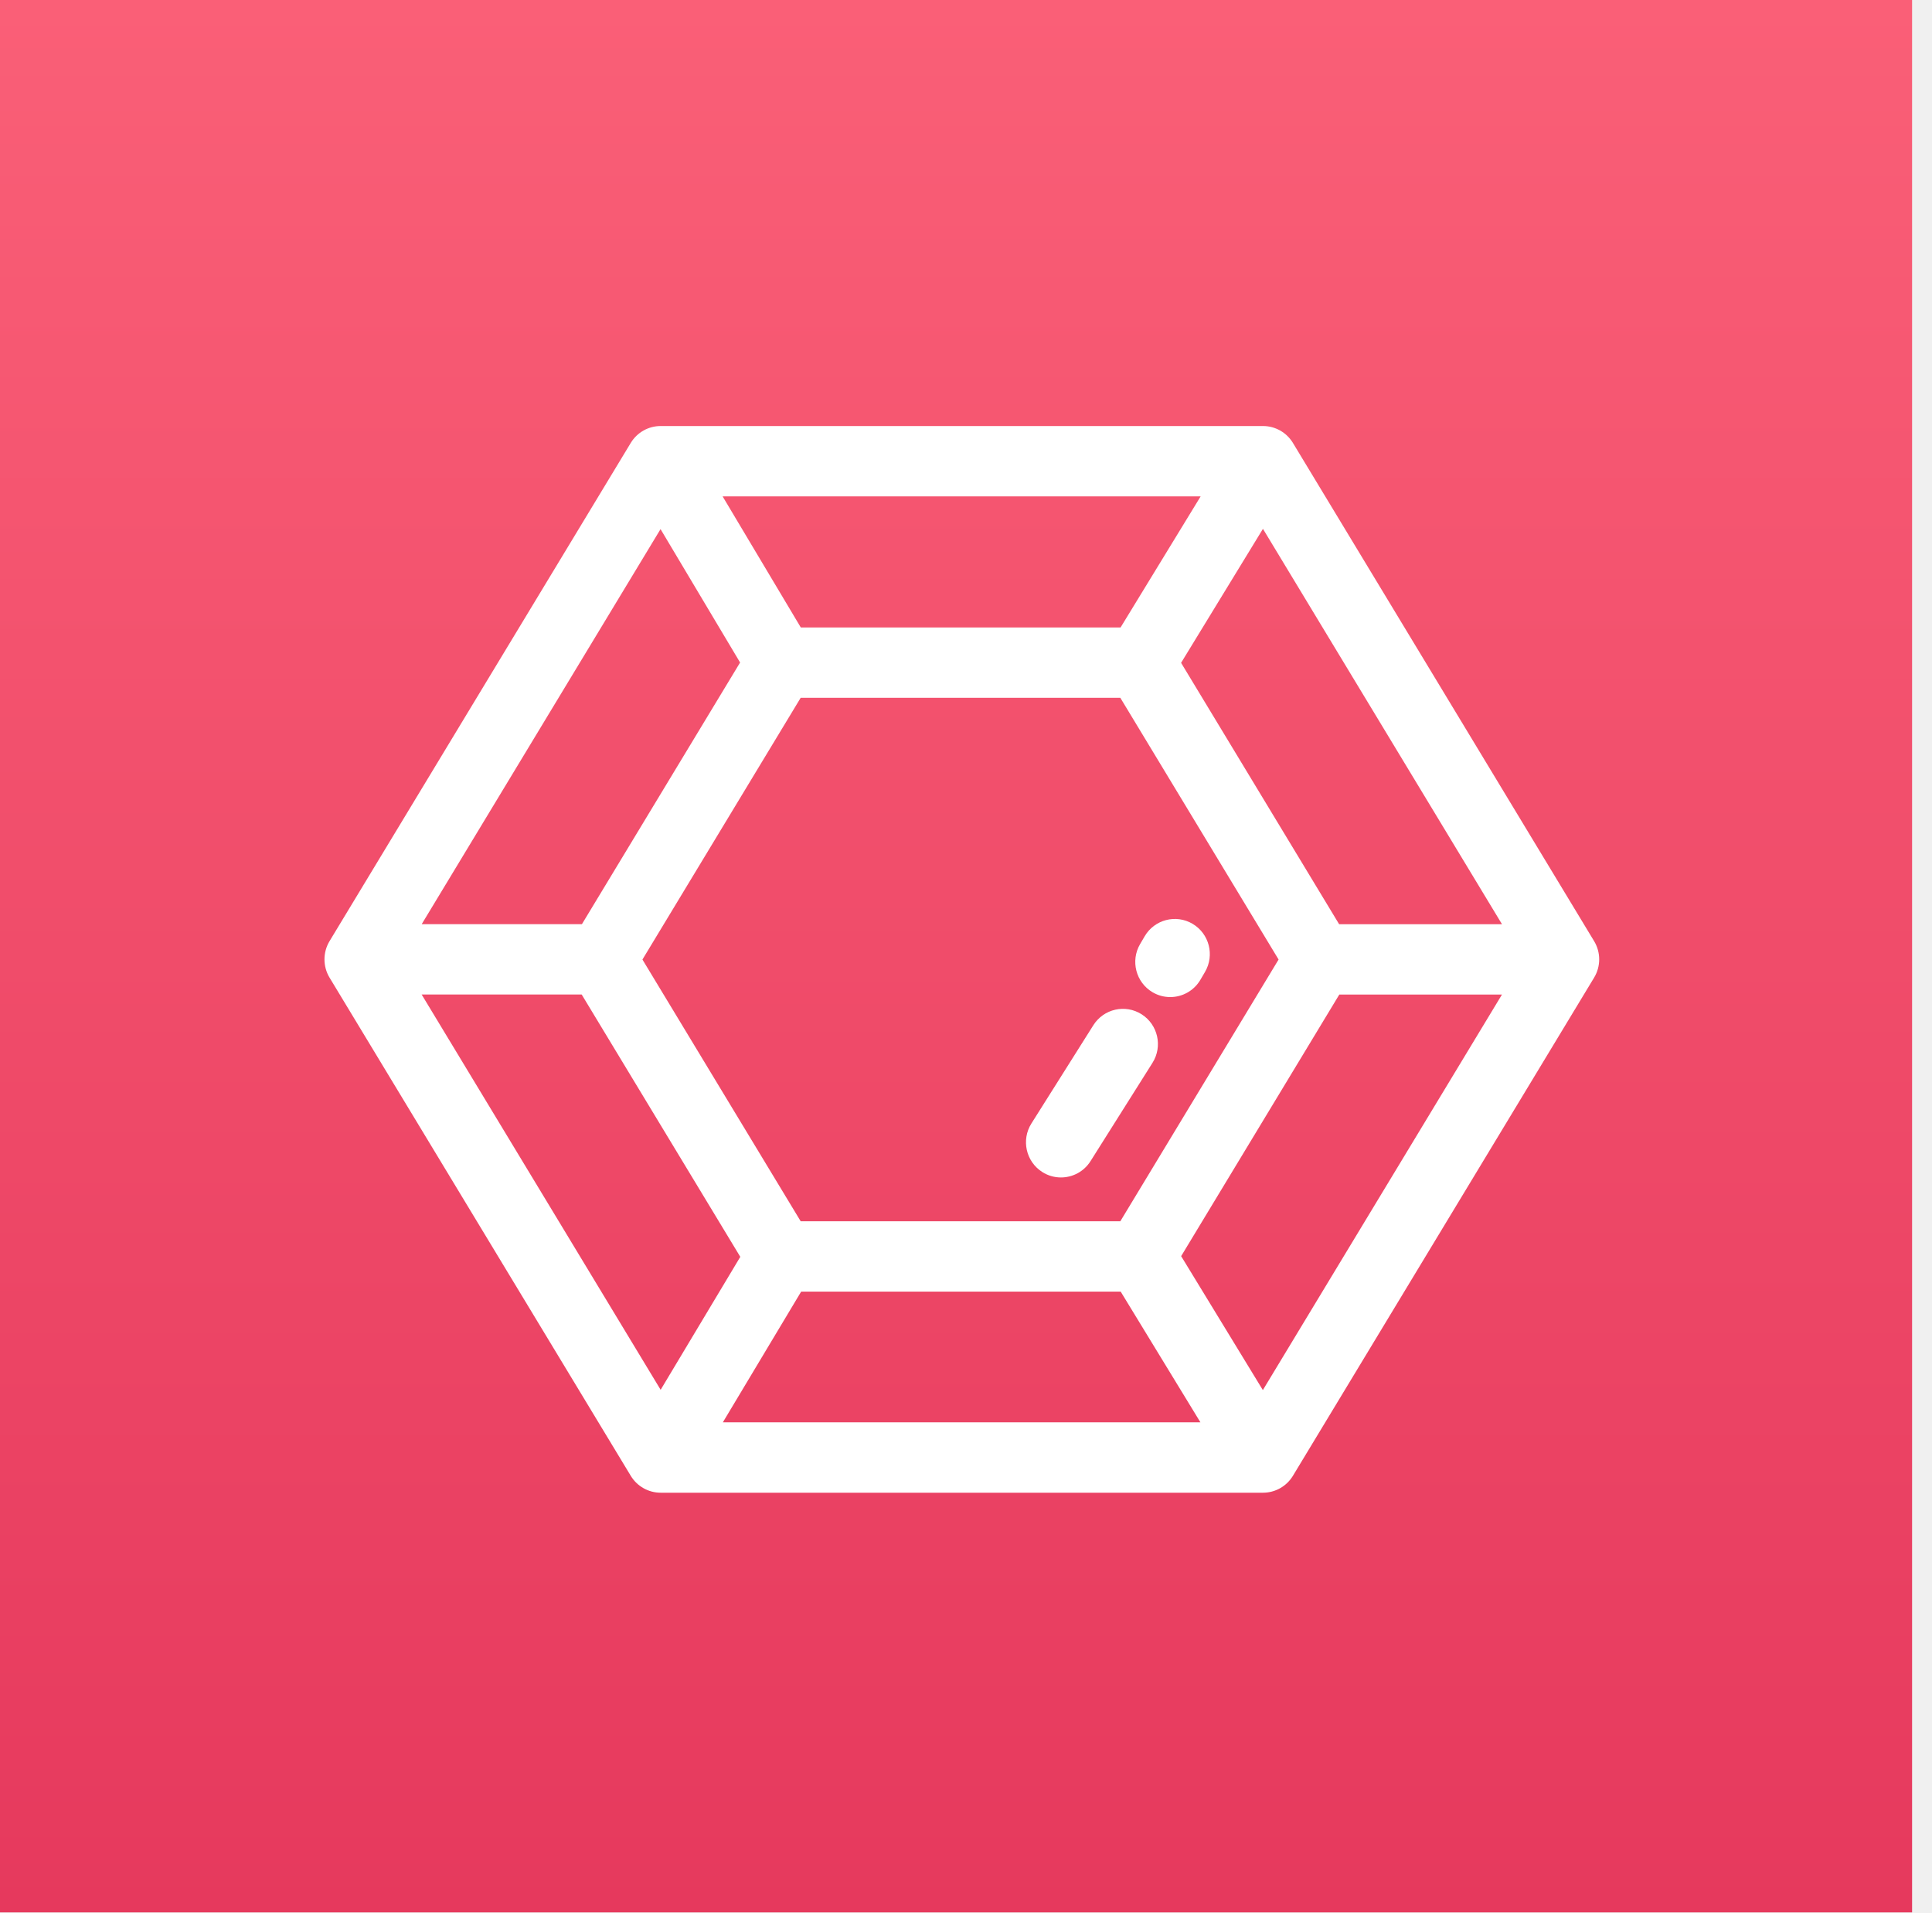
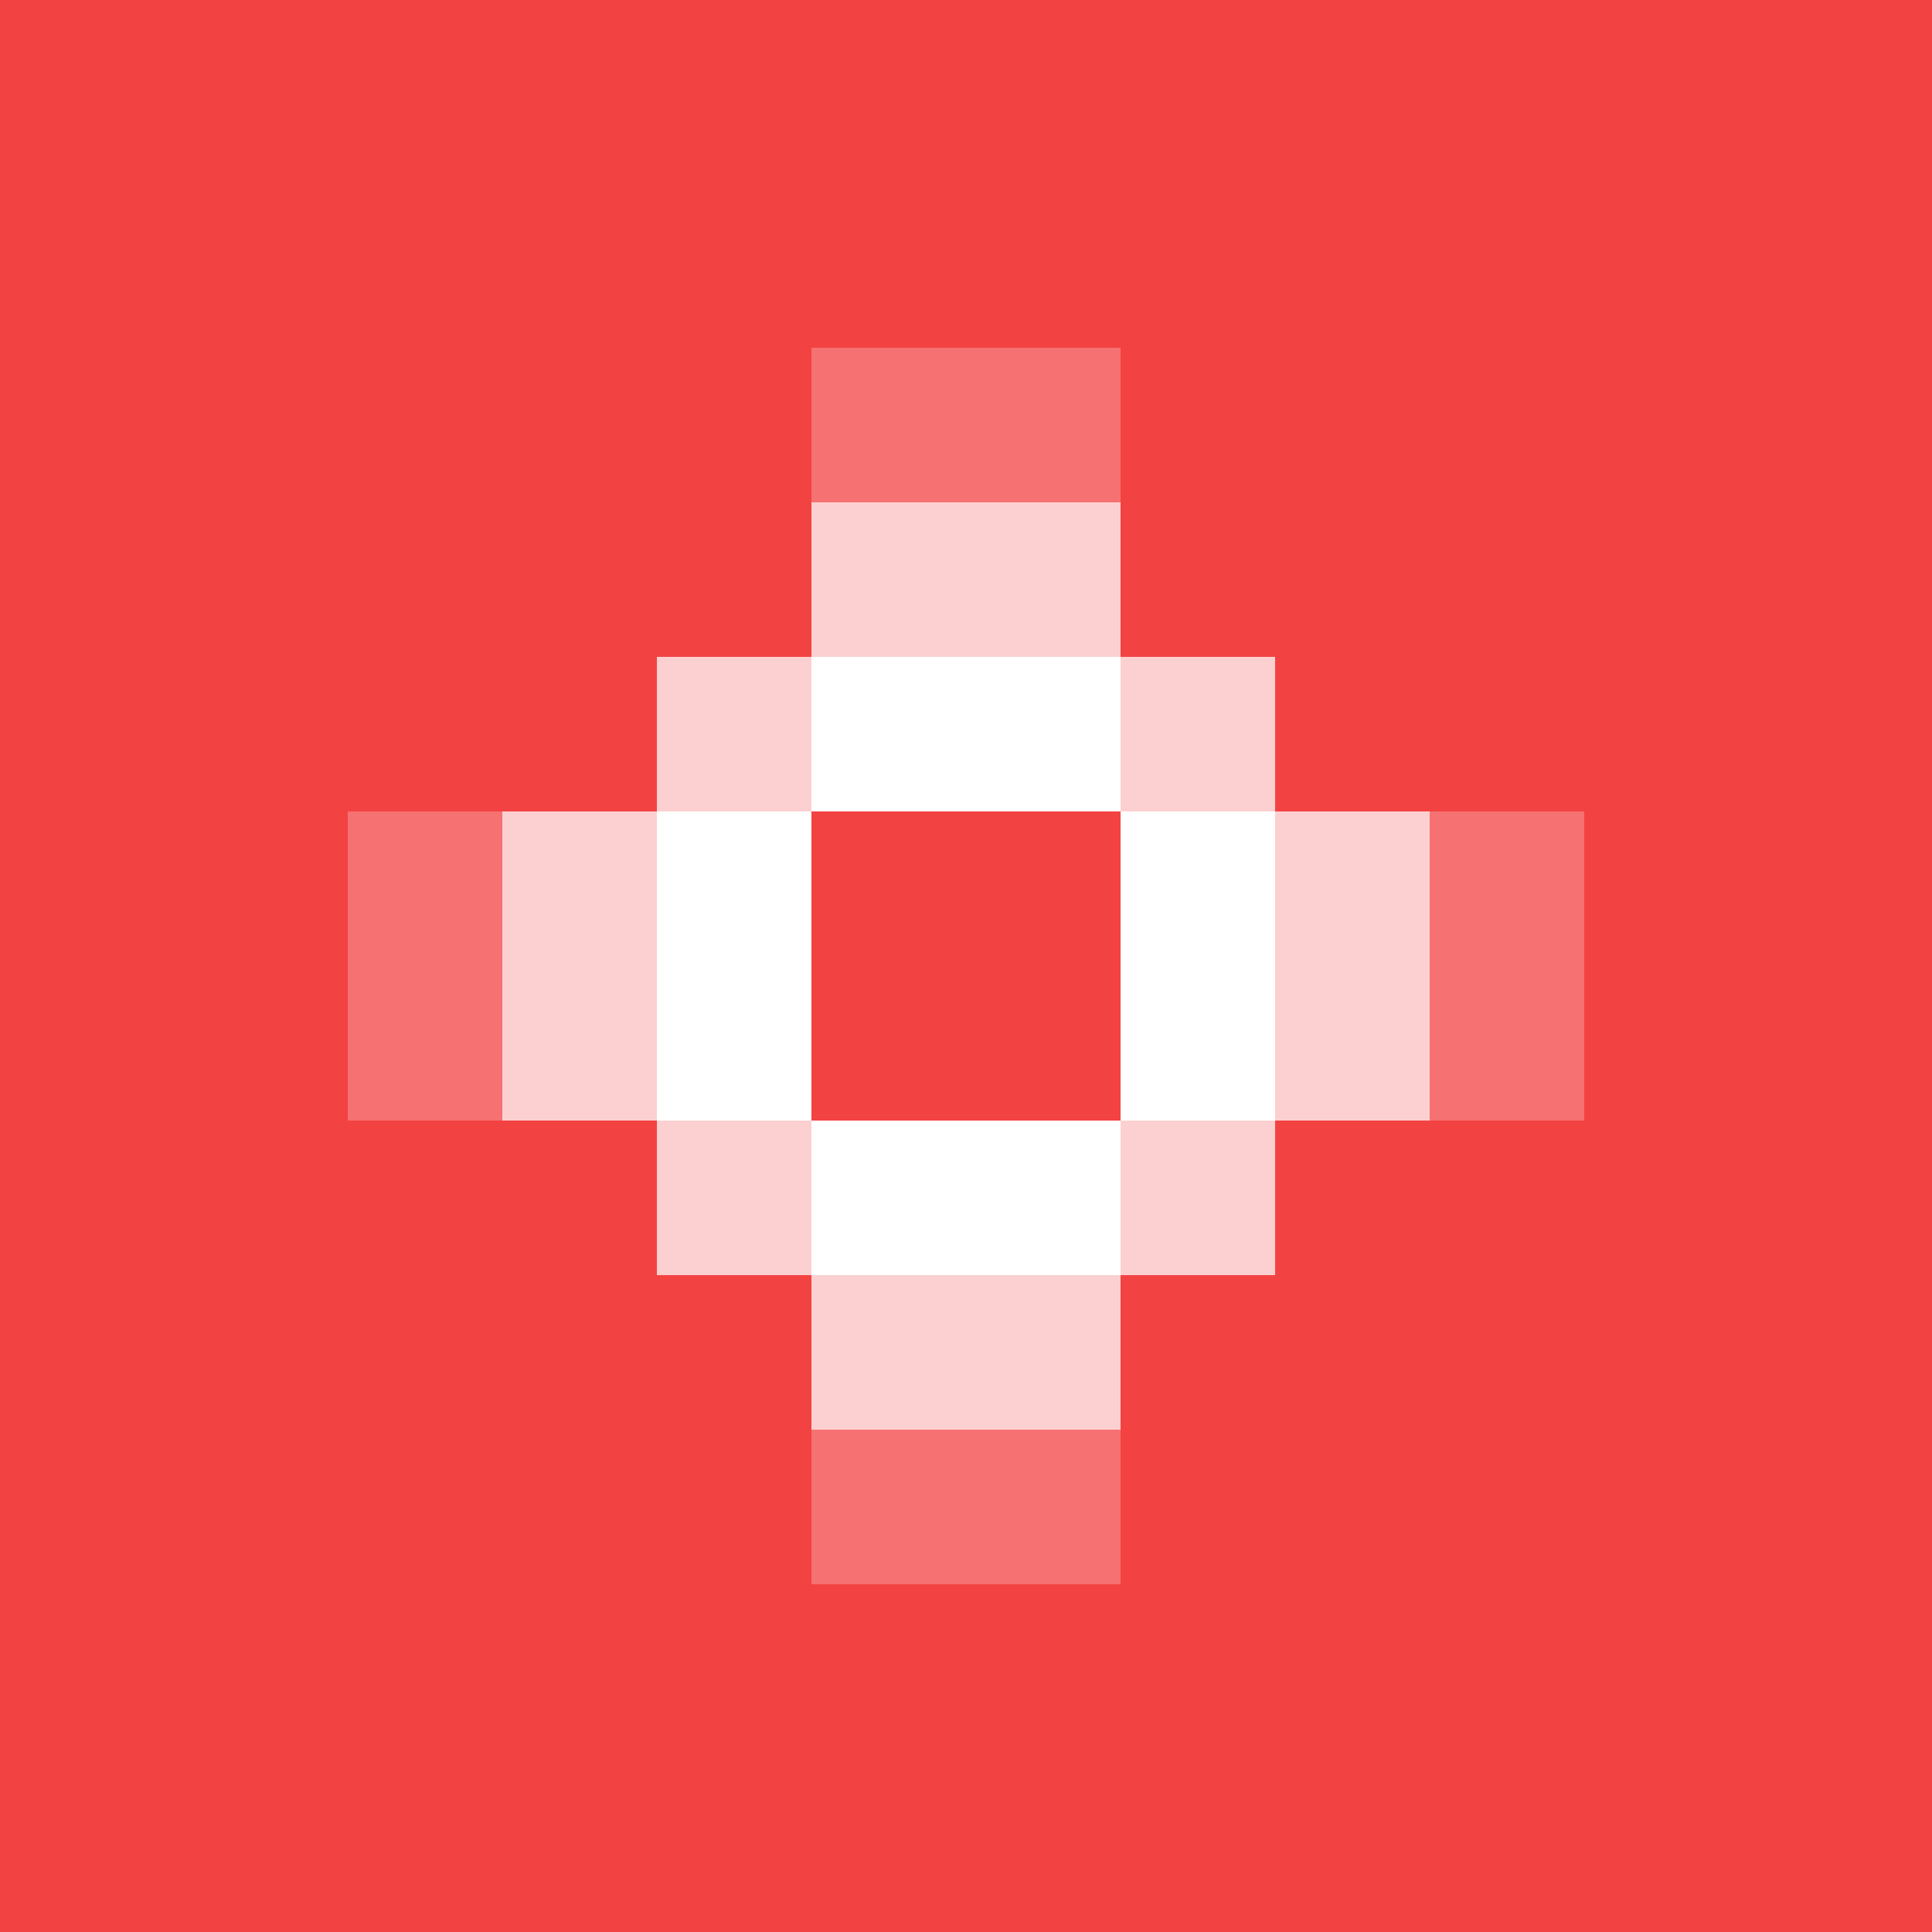
- <svg xmlns="http://www.w3.org/2000/svg" width="97" height="96" viewBox="0 0 97 96" fill="none">
-   <rect width="96" height="96" fill="url(#paint0_linear_2_119)" />
-   <path fill-rule="evenodd" clip-rule="evenodd" d="M67.234 46.395L59.299 33.273L63.409 26.547L75.411 46.395H67.234ZM40.224 64.837H56.266L60.271 71.401H36.291L40.224 64.837ZM56.261 31.497H40.205L36.28 24.917H60.281L56.261 31.497ZM56.248 61.306H40.2L32.255 48.167L40.2 35.028H56.248L64.194 48.167L56.248 61.306ZM33.164 26.561L37.158 33.258L29.217 46.391H21.173L33.164 26.561ZM21.169 49.922H29.204L37.168 63.092L33.169 69.766L21.169 49.922ZM63.404 69.78L59.302 63.057L67.242 49.926H75.409L63.404 69.78ZM64.914 22.235C64.595 21.708 64.026 21.386 63.412 21.386H33.169C32.555 21.386 31.986 21.708 31.668 22.235L16.546 47.243C16.206 47.806 16.206 48.513 16.546 49.076L31.668 74.083C31.986 74.61 32.555 74.932 33.169 74.932H63.412C64.026 74.932 64.595 74.61 64.914 74.083L80.035 49.076C80.376 48.513 80.376 47.806 80.035 47.243L64.914 22.235Z" fill="white" />
-   <path fill-rule="evenodd" clip-rule="evenodd" d="M57.319 50.917C56.499 50.395 55.414 50.64 54.894 51.464L51.784 56.397C51.265 57.221 51.509 58.311 52.329 58.833C52.62 59.019 52.946 59.107 53.267 59.107C53.849 59.107 54.419 58.817 54.753 58.286L57.863 53.353C58.383 52.529 58.139 51.439 57.319 50.917Z" fill="white" />
-   <path fill-rule="evenodd" clip-rule="evenodd" d="M59.876 46.374C59.039 45.88 57.962 46.16 57.47 47.001L57.241 47.391C56.749 48.232 57.029 49.314 57.865 49.808C58.145 49.974 58.452 50.052 58.754 50.052C59.356 50.052 59.943 49.741 60.27 49.181L60.499 48.791C60.991 47.95 60.712 46.869 59.876 46.374Z" fill="white" />
+ <svg xmlns="http://www.w3.org/2000/svg" width="96" height="96" viewBox="0 0 96 96" fill="none">
+   <g clip-path="url(#clip0_2_119)">
+     <rect width="96" height="96" fill="#F34242" />
+     <path d="M96 0H0V96H96V0Z" fill="#F34242" />
+     <mask id="mask0_2_119" style="mask-type:luminance" maskUnits="userSpaceOnUse" x="17" y="17" width="62" height="62">
+       <path d="M78.72 17.28H17.28V78.72H78.72V17.28Z" fill="white" />
+     </mask>
+     <g mask="url(#mask0_2_119)">
+       <path opacity="0.75" d="M40.32 40.32H32.64V32.64H40.32V40.32Z" fill="white" />
+       <path d="M40.32 48H32.64V40.32H40.32V48Z" fill="white" />
+       <path d="M40.32 55.68H32.64V48H40.32V55.68Z" fill="white" />
+       <path opacity="0.75" d="M40.32 63.36H32.64V55.68H40.32V63.36Z" fill="white" />
+       <path opacity="0.75" d="M63.36 40.32H55.68V32.64H63.36V40.32Z" fill="white" />
+       <path d="M63.36 48H55.68V40.32H63.36V48Z" fill="white" />
+       <path d="M63.36 55.68H55.68V48H63.36V55.68Z" fill="white" />
+       <path opacity="0.75" d="M63.36 63.36H55.68V55.68H63.36V63.36Z" fill="white" />
+       <path d="M48 63.36H40.32V55.68H48V63.36Z" fill="white" />
+       <path d="M55.68 63.36H48V55.68H55.68V63.36Z" fill="white" />
+       <path d="M48 40.32H40.32V32.64H48V40.32Z" fill="white" />
+       <path d="M55.68 40.32H48V32.64H55.68V40.32Z" fill="white" />
+       <path d="M48 17.28H40.32V24.96H48V17.28Z" fill="white" fill-opacity="0.25" />
+       <path d="M55.68 71.04H48V63.36H55.68V71.04Z" fill="white" fill-opacity="0.75" />
+       <path d="M71.04 48H63.36V55.68H71.04V48Z" fill="white" fill-opacity="0.75" />
+       <path d="M32.64 55.68H24.96V48H32.64V55.68Z" fill="white" fill-opacity="0.75" />
+       <path d="M55.68 24.96H48V32.64H55.68V24.96Z" fill="white" fill-opacity="0.75" />
+       <path d="M55.68 17.28H48V24.96H55.68V17.28Z" fill="white" fill-opacity="0.25" />
+       <path d="M48 78.72H40.32V71.04H48V78.72Z" fill="white" fill-opacity="0.25" />
+       <path d="M55.68 78.72H48V71.04H55.68V78.72Z" fill="white" fill-opacity="0.25" />
+       <path d="M78.72 40.32H71.04V48H78.72V40.32Z" fill="white" fill-opacity="0.25" />
+       <path d="M78.72 48H71.04V55.68H78.72V48Z" fill="white" fill-opacity="0.25" />
+       <path d="M24.96 55.68H17.28V48H24.96V55.68Z" fill="white" fill-opacity="0.25" />
+       <path d="M24.96 48H17.28V40.32H24.96V48Z" fill="white" fill-opacity="0.25" />
+       <path d="M48 24.96H40.32V32.64H48V24.96Z" fill="white" fill-opacity="0.75" />
+       <path d="M48 71.04H40.32V63.36H48V71.04Z" fill="white" fill-opacity="0.75" />
+       <path d="M71.04 40.32H63.36V48H71.04V40.32Z" fill="white" fill-opacity="0.75" />
+       <path d="M32.64 48H24.96V40.32H32.64V48Z" fill="white" fill-opacity="0.75" />
+     </g>
+   </g>
  <defs>
-     <linearGradient id="paint0_linear_2_119" x1="48" y1="0" x2="48" y2="96" gradientUnits="userSpaceOnUse">
-       <stop stop-color="#FA5F77" />
-       <stop offset="1" stop-color="#E6395D" />
-     </linearGradient>
+     <clipPath id="clip0_2_119">
+       <rect width="96" height="96" fill="white" />
+     </clipPath>
  </defs>
</svg>
